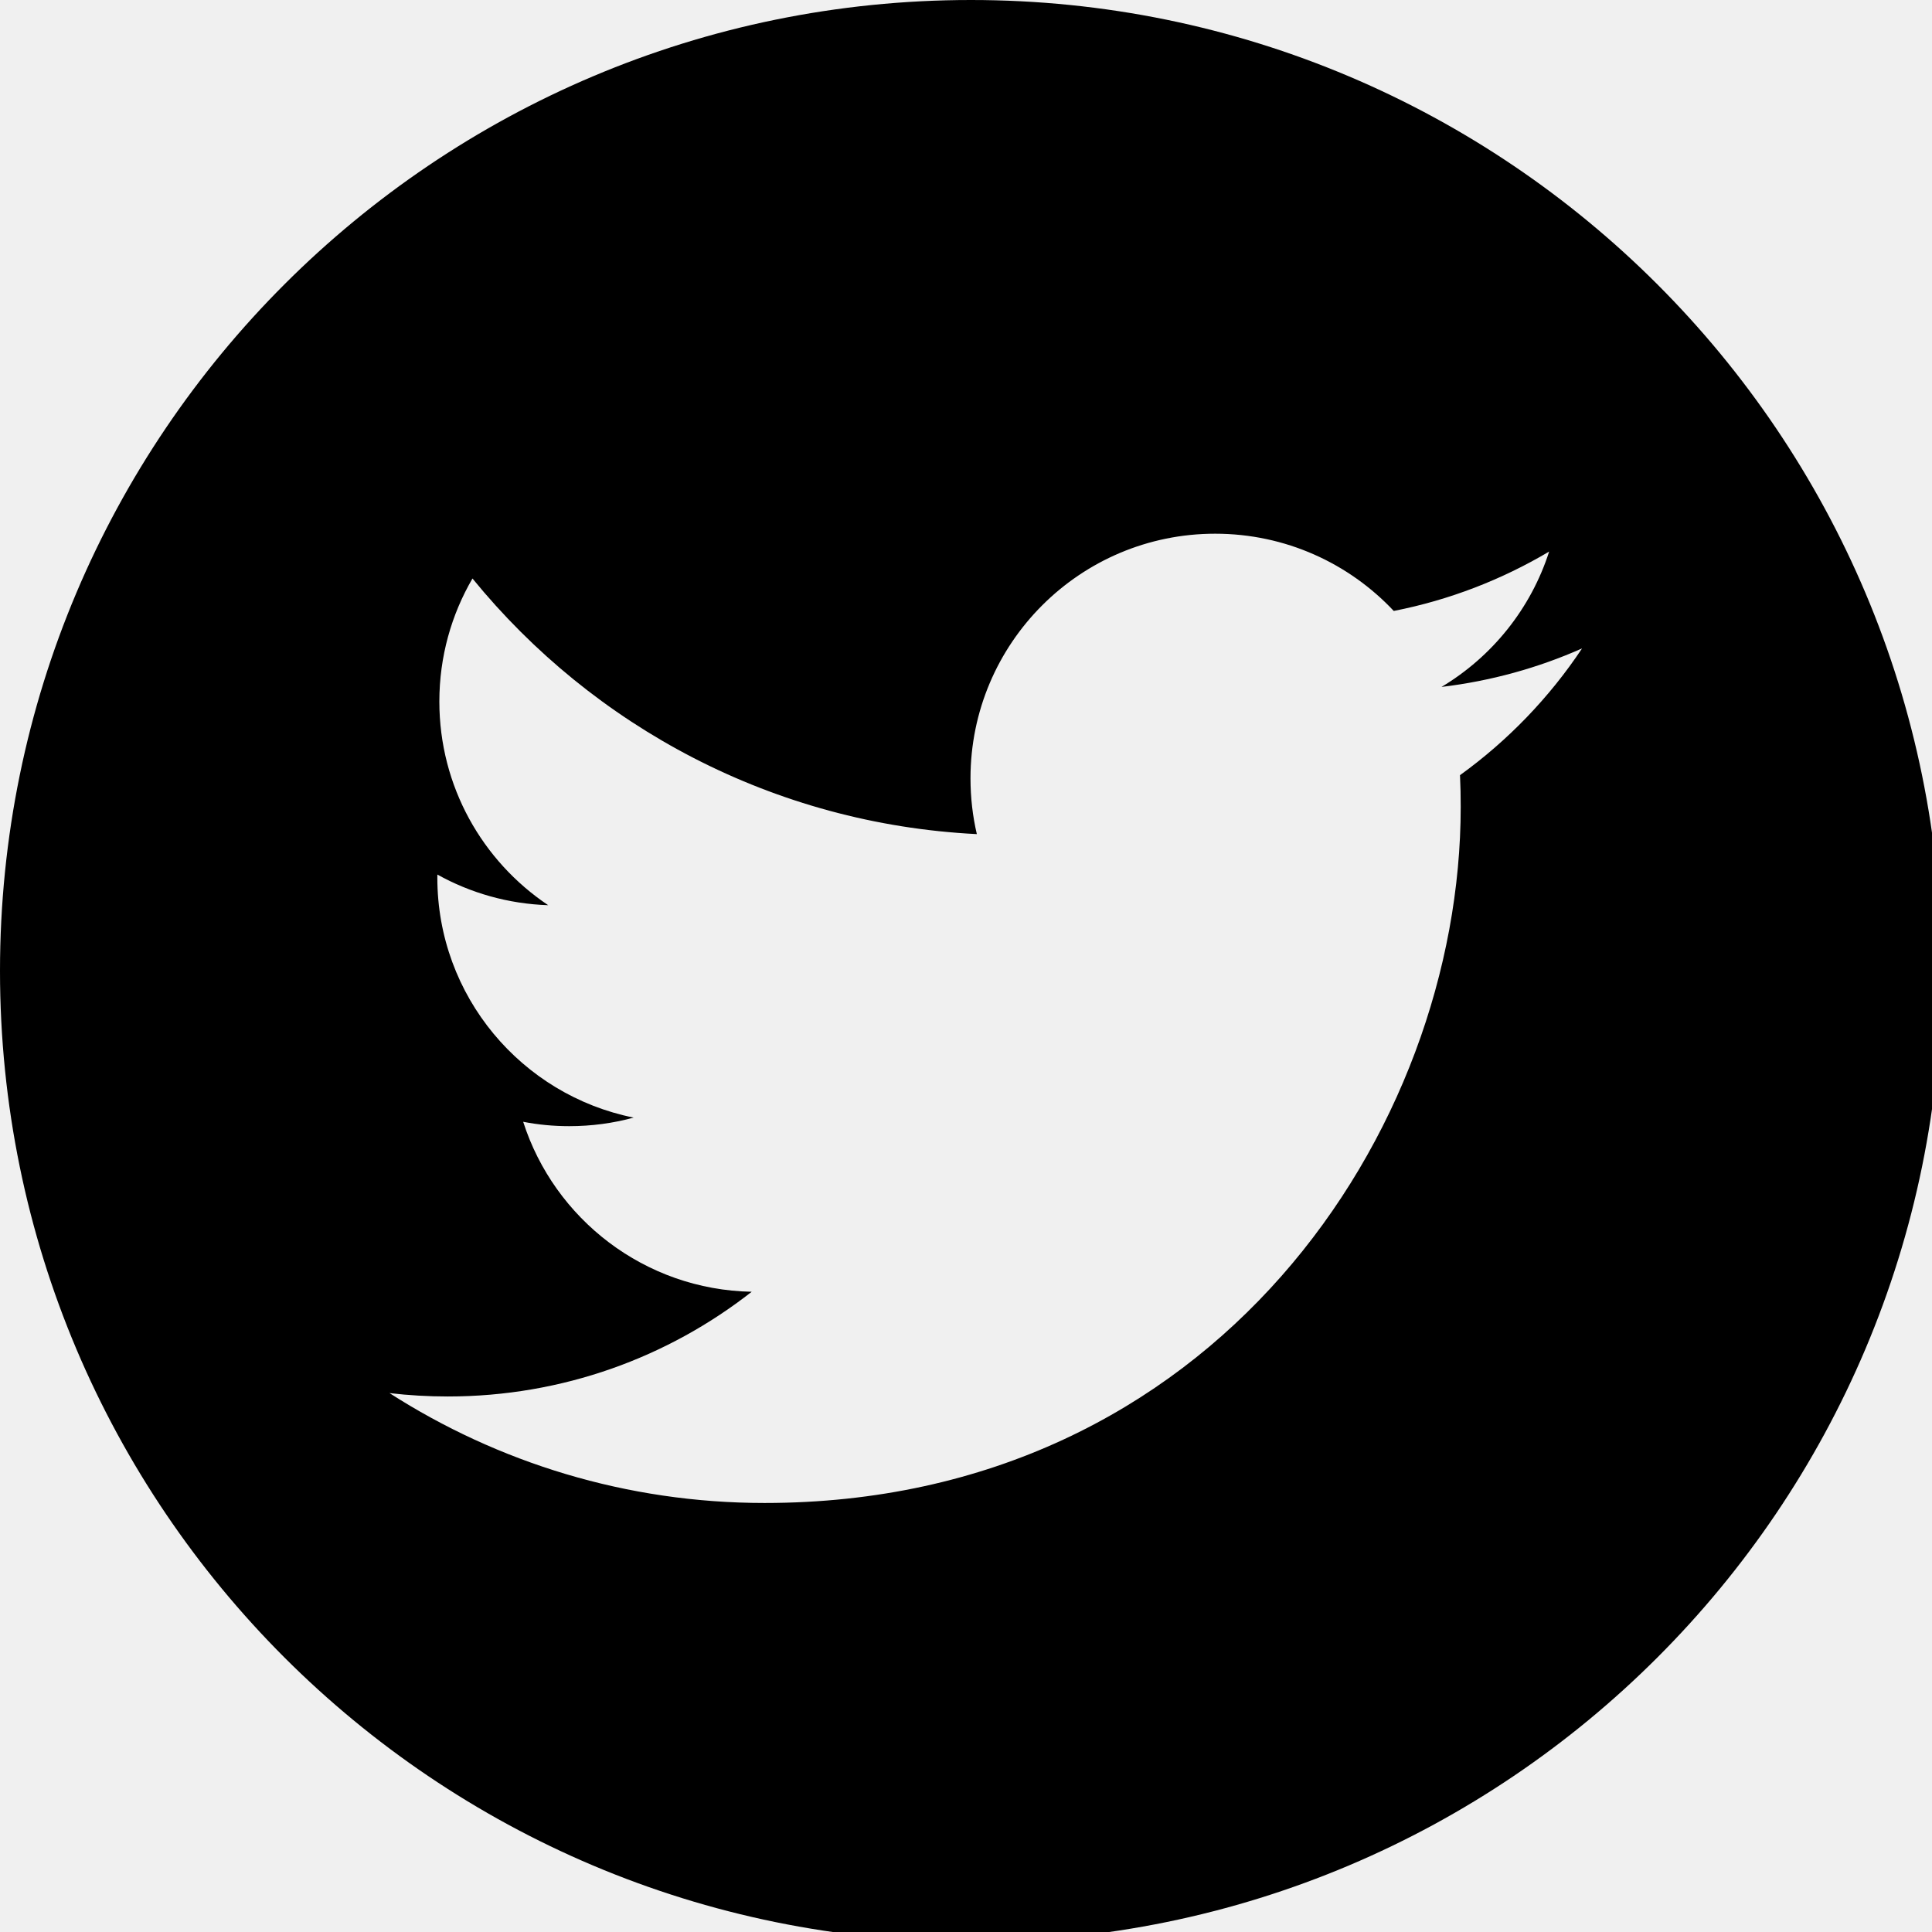
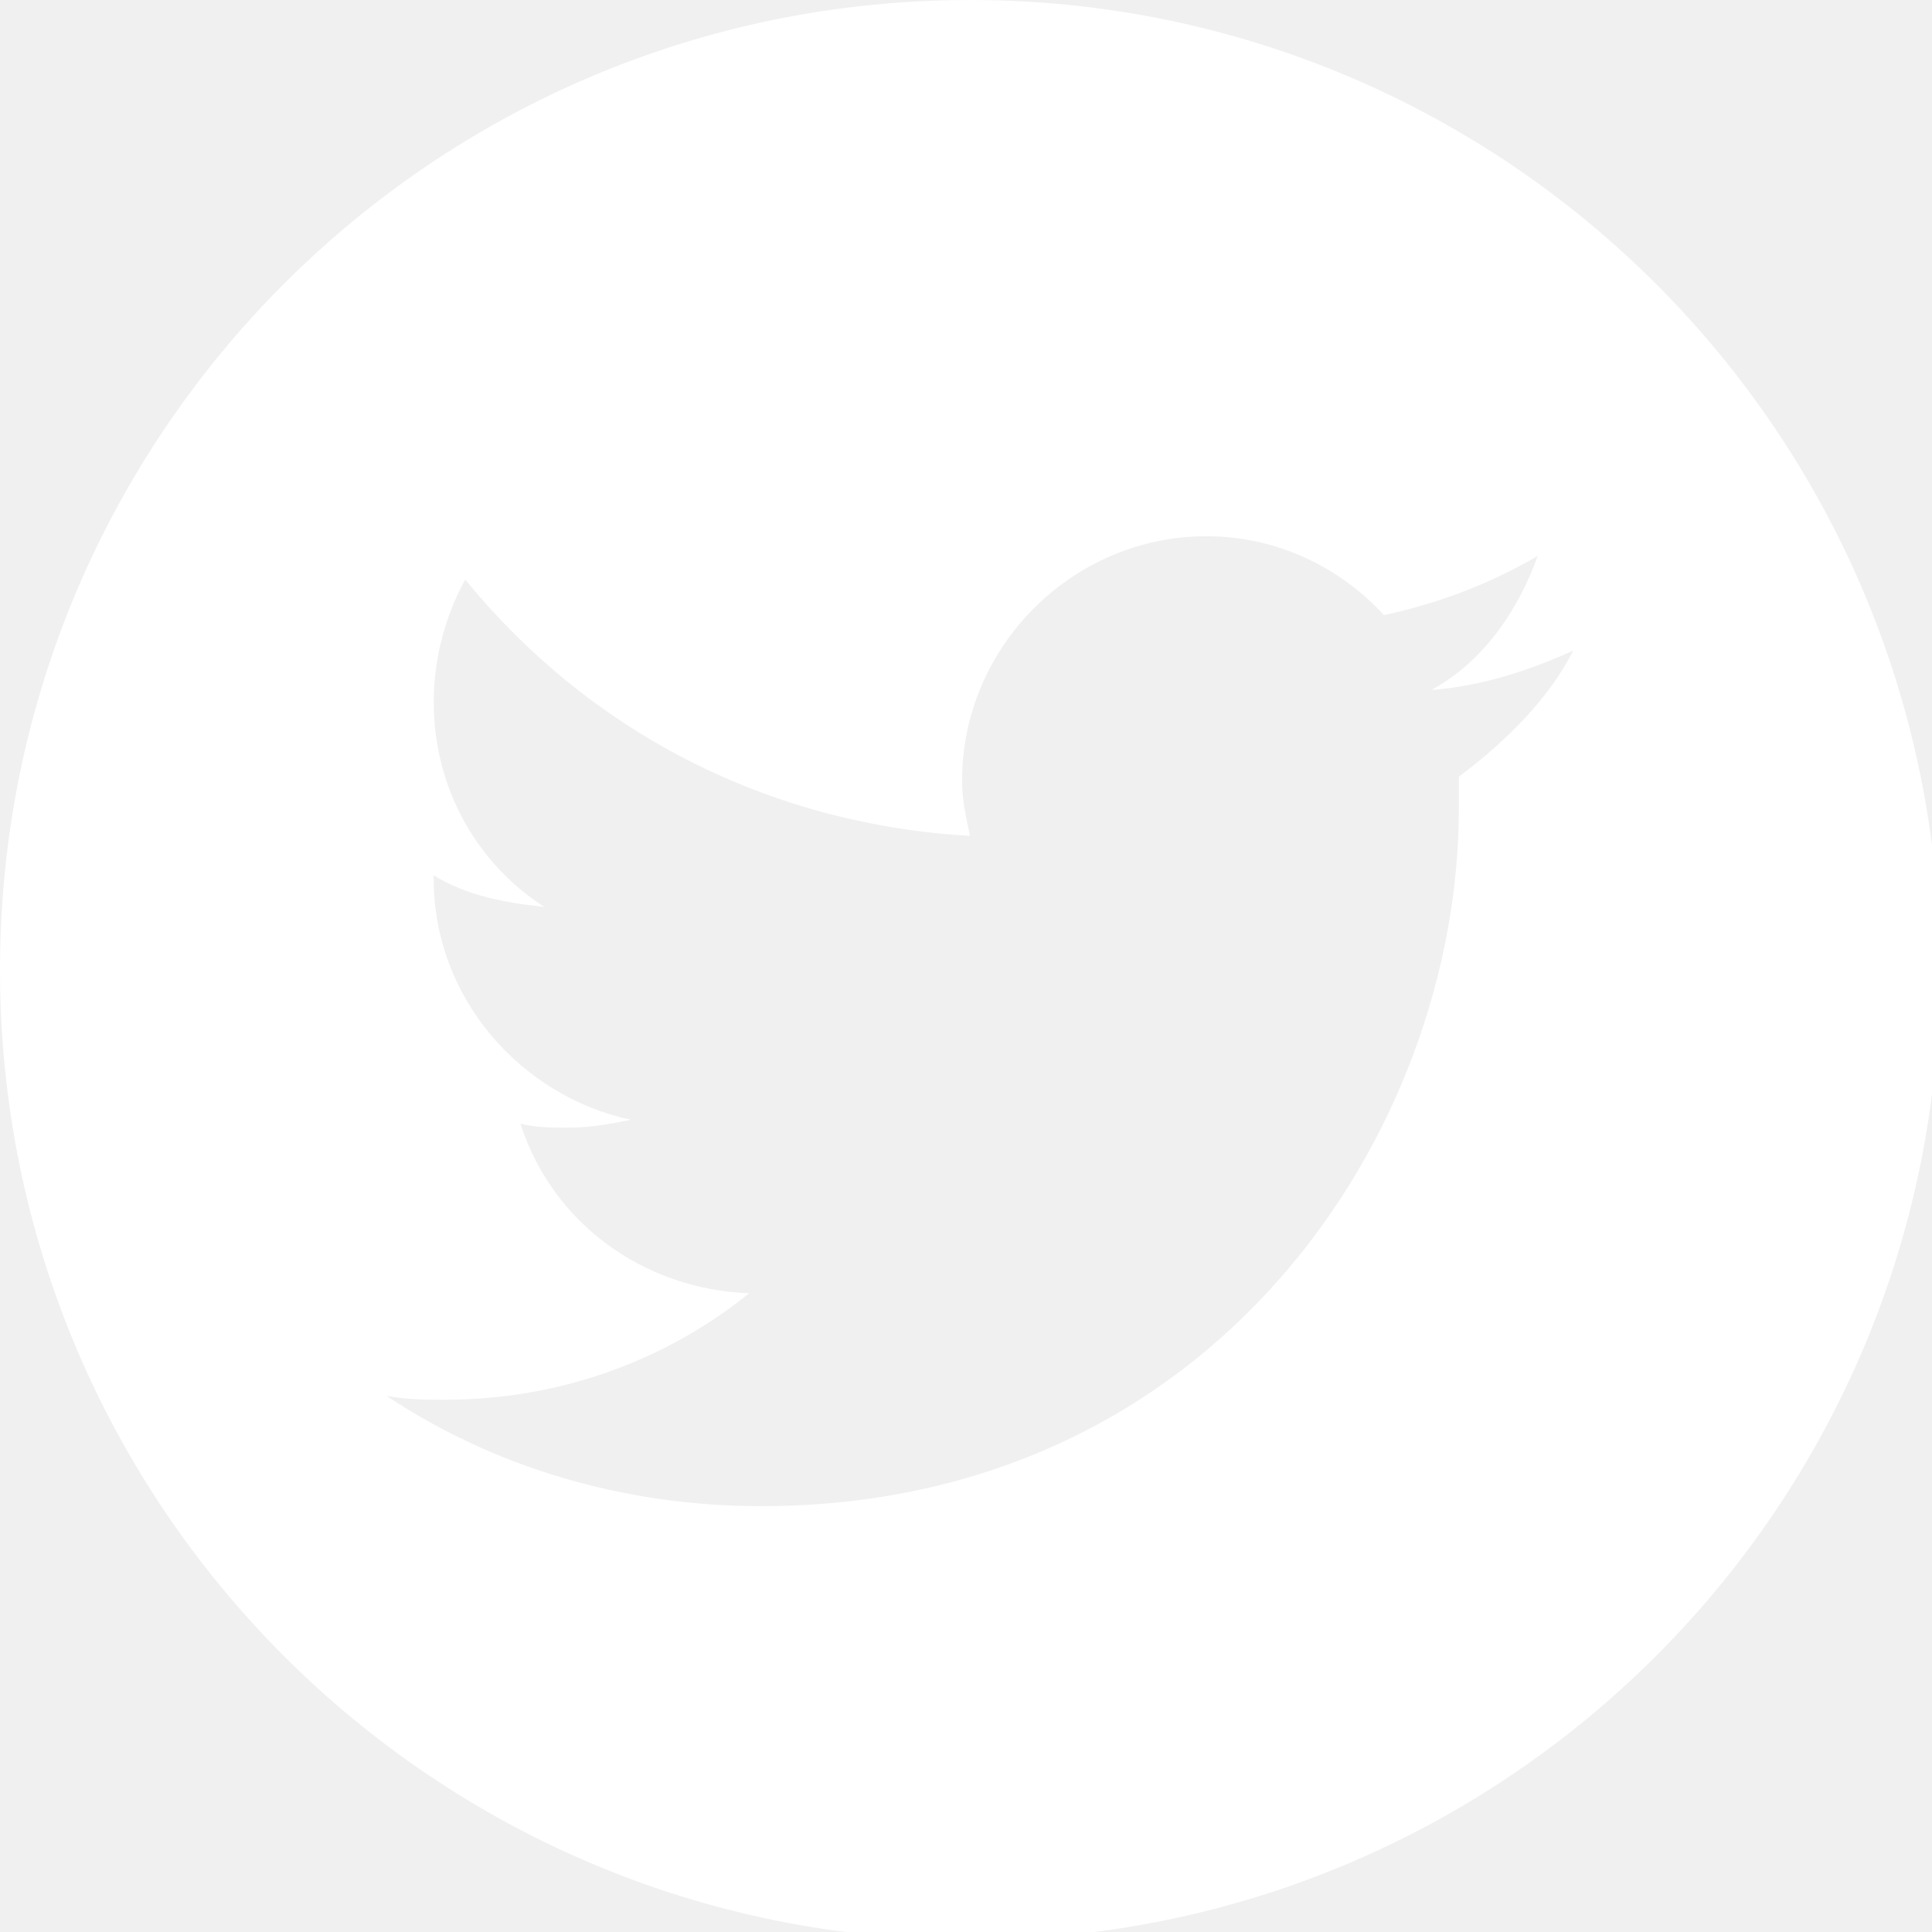
- <svg xmlns="http://www.w3.org/2000/svg" enable-background="new 0 0 56.693 56.693" height="49" version="1.1" width="49" xml:space="preserve" style="">
-   <rect id="backgroundrect" width="100%" height="100%" x="0" y="0" fill="none" stroke="none" />
-   <g class="currentLayer" style="">
-     <path d="M24.625,0 c-13.6,0 -24.625,11.027 -24.625,24.625 c0,13.6 11.025,24.623 24.625,24.623 c13.6,0 24.623,-11.023 24.623,-24.623 C49.248,11.027 38.224,0 24.625,0 zM37.029,19.66 c0.013,0.266 0.018,0.533 0.018,0.803 c0,8.201 -6.242,17.656 -17.656,17.656 c-3.504,0 -6.767,-1.027 -9.513,-2.787 c0.486,0.057 0.979,0.086 1.48,0.086 c2.908,0 5.584,-0.992 7.707,-2.656 c-2.715,-0.051 -5.006,-1.846 -5.796,-4.311 c0.378,0.074 0.767,0.111 1.167,0.111 c0.566,0 1.114,-0.074 1.635,-0.217 c-2.84,-0.57 -4.979,-3.08 -4.979,-6.084 c0,-0.027 0,-0.053 0.001,-0.08 c0.836,0.465 1.793,0.744 2.811,0.777 c-1.666,-1.115 -2.761,-3.012 -2.761,-5.166 c0,-1.137 0.306,-2.204 0.84,-3.12 c3.061,3.754 7.634,6.225 12.792,6.483 c-0.106,-0.453 -0.161,-0.928 -0.161,-1.414 c0,-3.426 2.778,-6.205 6.206,-6.205 c1.785,0 3.397,0.754 4.529,1.959 c1.414,-0.277 2.742,-0.795 3.941,-1.506 c-0.465,1.45 -1.448,2.666 -2.73,3.433 c1.257,-0.15 2.453,-0.484 3.565,-0.977 C39.295,17.692 38.242,18.785 37.029,19.66 z" id="svg_1" class="" />
+ <svg xmlns="http://www.w3.org/2000/svg" version="1.1" id="Layer_1" x="0px" y="0px" viewBox="0 0 49 49" style="enable-background:new 0 0 49 49;" xml:space="preserve">
+   <style type="text/css">
+ 	.st0{fill:none;}
+ 	.st1{fill:#FFFFFF;}
+ </style>
+   <rect id="backgroundrect" class="st0" width="49" height="49" />
+   <g>
+     <path id="svg_1" class="st1" d="M24.6,0C11,0,0,11,0,24.6s11,24.6,24.6,24.6s24.6-11,24.6-24.6S38.2,0,24.6,0z M37,19.7   c0,0.3,0,0.5,0,0.8c0,8.2-6.2,17.7-17.7,17.7c-3.5,0-6.8-1-9.5-2.8c0.5,0.1,1,0.1,1.5,0.1c2.9,0,5.6-1,7.7-2.7   c-2.7-0.1-5-1.8-5.8-4.3c0.4,0.1,0.8,0.1,1.2,0.1c0.6,0,1.1-0.1,1.6-0.2c-2.8-0.6-5-3.1-5-6.1v-0.1c0.8,0.5,1.8,0.7,2.8,0.8   c-1.7-1.1-2.8-3-2.8-5.2c0-1.1,0.3-2.2,0.8-3.1c3.1,3.8,7.6,6.2,12.8,6.5c-0.1-0.5-0.2-0.9-0.2-1.4c0-3.4,2.8-6.2,6.2-6.2   c1.8,0,3.4,0.8,4.5,2c1.4-0.3,2.7-0.8,3.9-1.5c-0.5,1.4-1.4,2.7-2.7,3.4c1.3-0.1,2.5-0.5,3.6-1C39.3,17.7,38.2,18.8,37,19.7z" />
  </g>
</svg>
